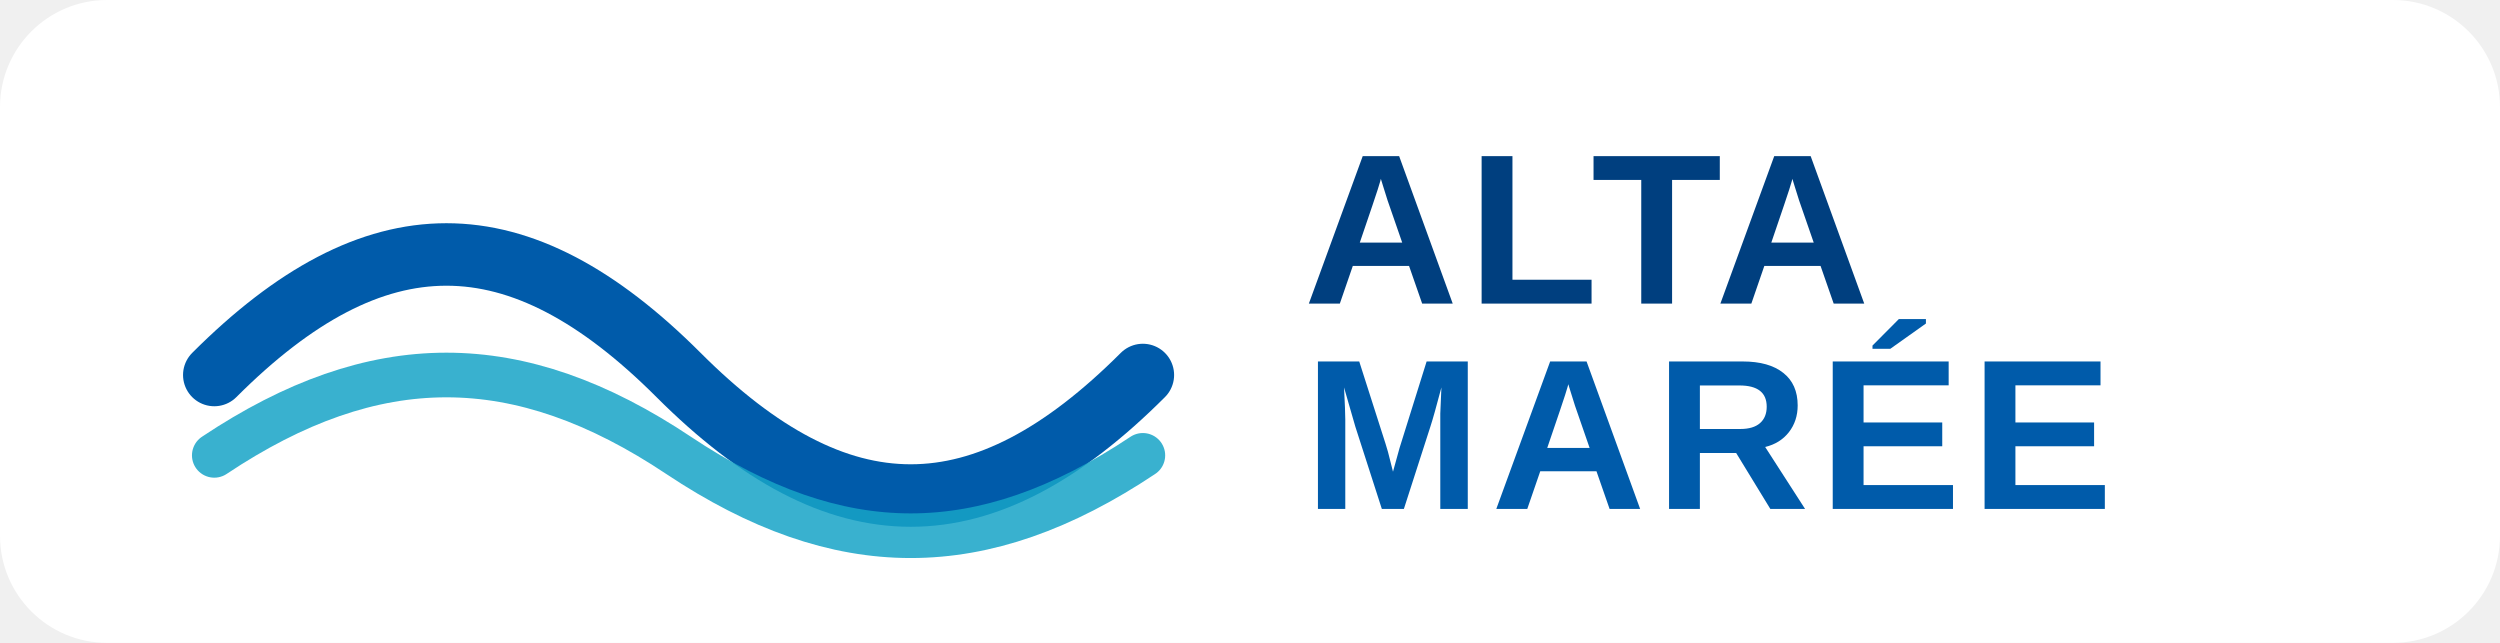
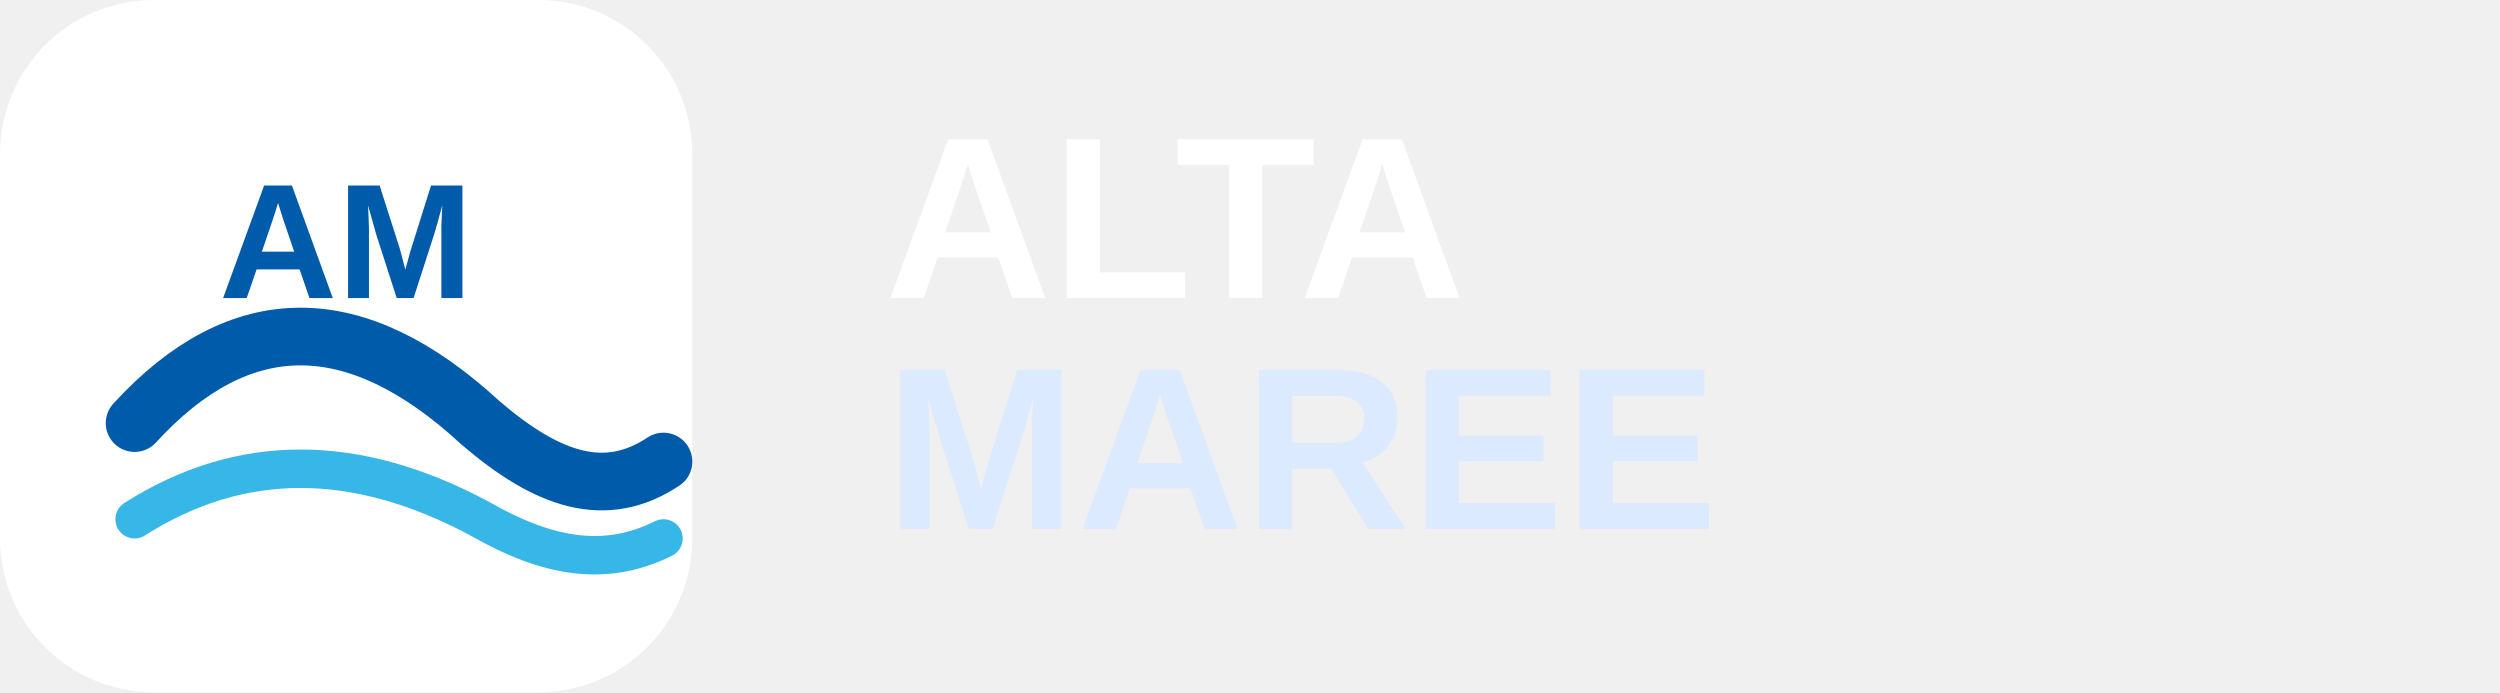
- <svg xmlns="http://www.w3.org/2000/svg" viewBox="0 0 280 72" role="img" aria-labelledby="title desc">
-   <rect width="280" height="72" rx="12" fill="#ffffff" />
-   <path d="M24 42c18-18 34-18 52 0 18 18 34 18 52 0" fill="none" stroke="#005baa" stroke-width="7" stroke-linecap="round" />
-   <path d="M24 51c18-12 34-12 52 0 18 12 34 12 52 0" fill="none" stroke="#16a3c7" stroke-width="5" stroke-linecap="round" opacity="0.85" />
-   <text x="146" y="34" fill="#003f7f" font-family="Arial, Helvetica, sans-serif" font-size="24" font-weight="800" letter-spacing="1">ALTA</text>
-   <text x="146" y="57" fill="#005baa" font-family="Arial, Helvetica, sans-serif" font-size="24" font-weight="800" letter-spacing="1">MARÉE</text>
+ <svg xmlns="http://www.w3.org/2000/svg" viewBox="0 0 260 72" role="img" aria-labelledby="logoTitle">
+   <rect width="72" height="72" rx="16" fill="#ffffff" opacity="0.98" />
+   <path d="M14 44c11-12 23-12 36 0 7 6 13 8 19 4" fill="none" stroke="#005baa" stroke-width="6" stroke-linecap="round" />
+   <path d="M14 54c11-7 23-7 36 0 7 4 13 5 19 2" fill="none" stroke="#37b6e8" stroke-width="4" stroke-linecap="round" />
+   <text x="36" y="31" text-anchor="middle" fill="#005baa" font-family="Arial, Helvetica, sans-serif" font-size="17" font-weight="800">AM</text>
+   <text x="92" y="31" fill="#ffffff" font-family="Arial, Helvetica, sans-serif" font-size="24" font-weight="800" letter-spacing="0">ALTA</text>
+   <text x="92" y="55" fill="#dbeafe" font-family="Arial, Helvetica, sans-serif" font-size="24" font-weight="800" letter-spacing="0">MAREE</text>
</svg>
